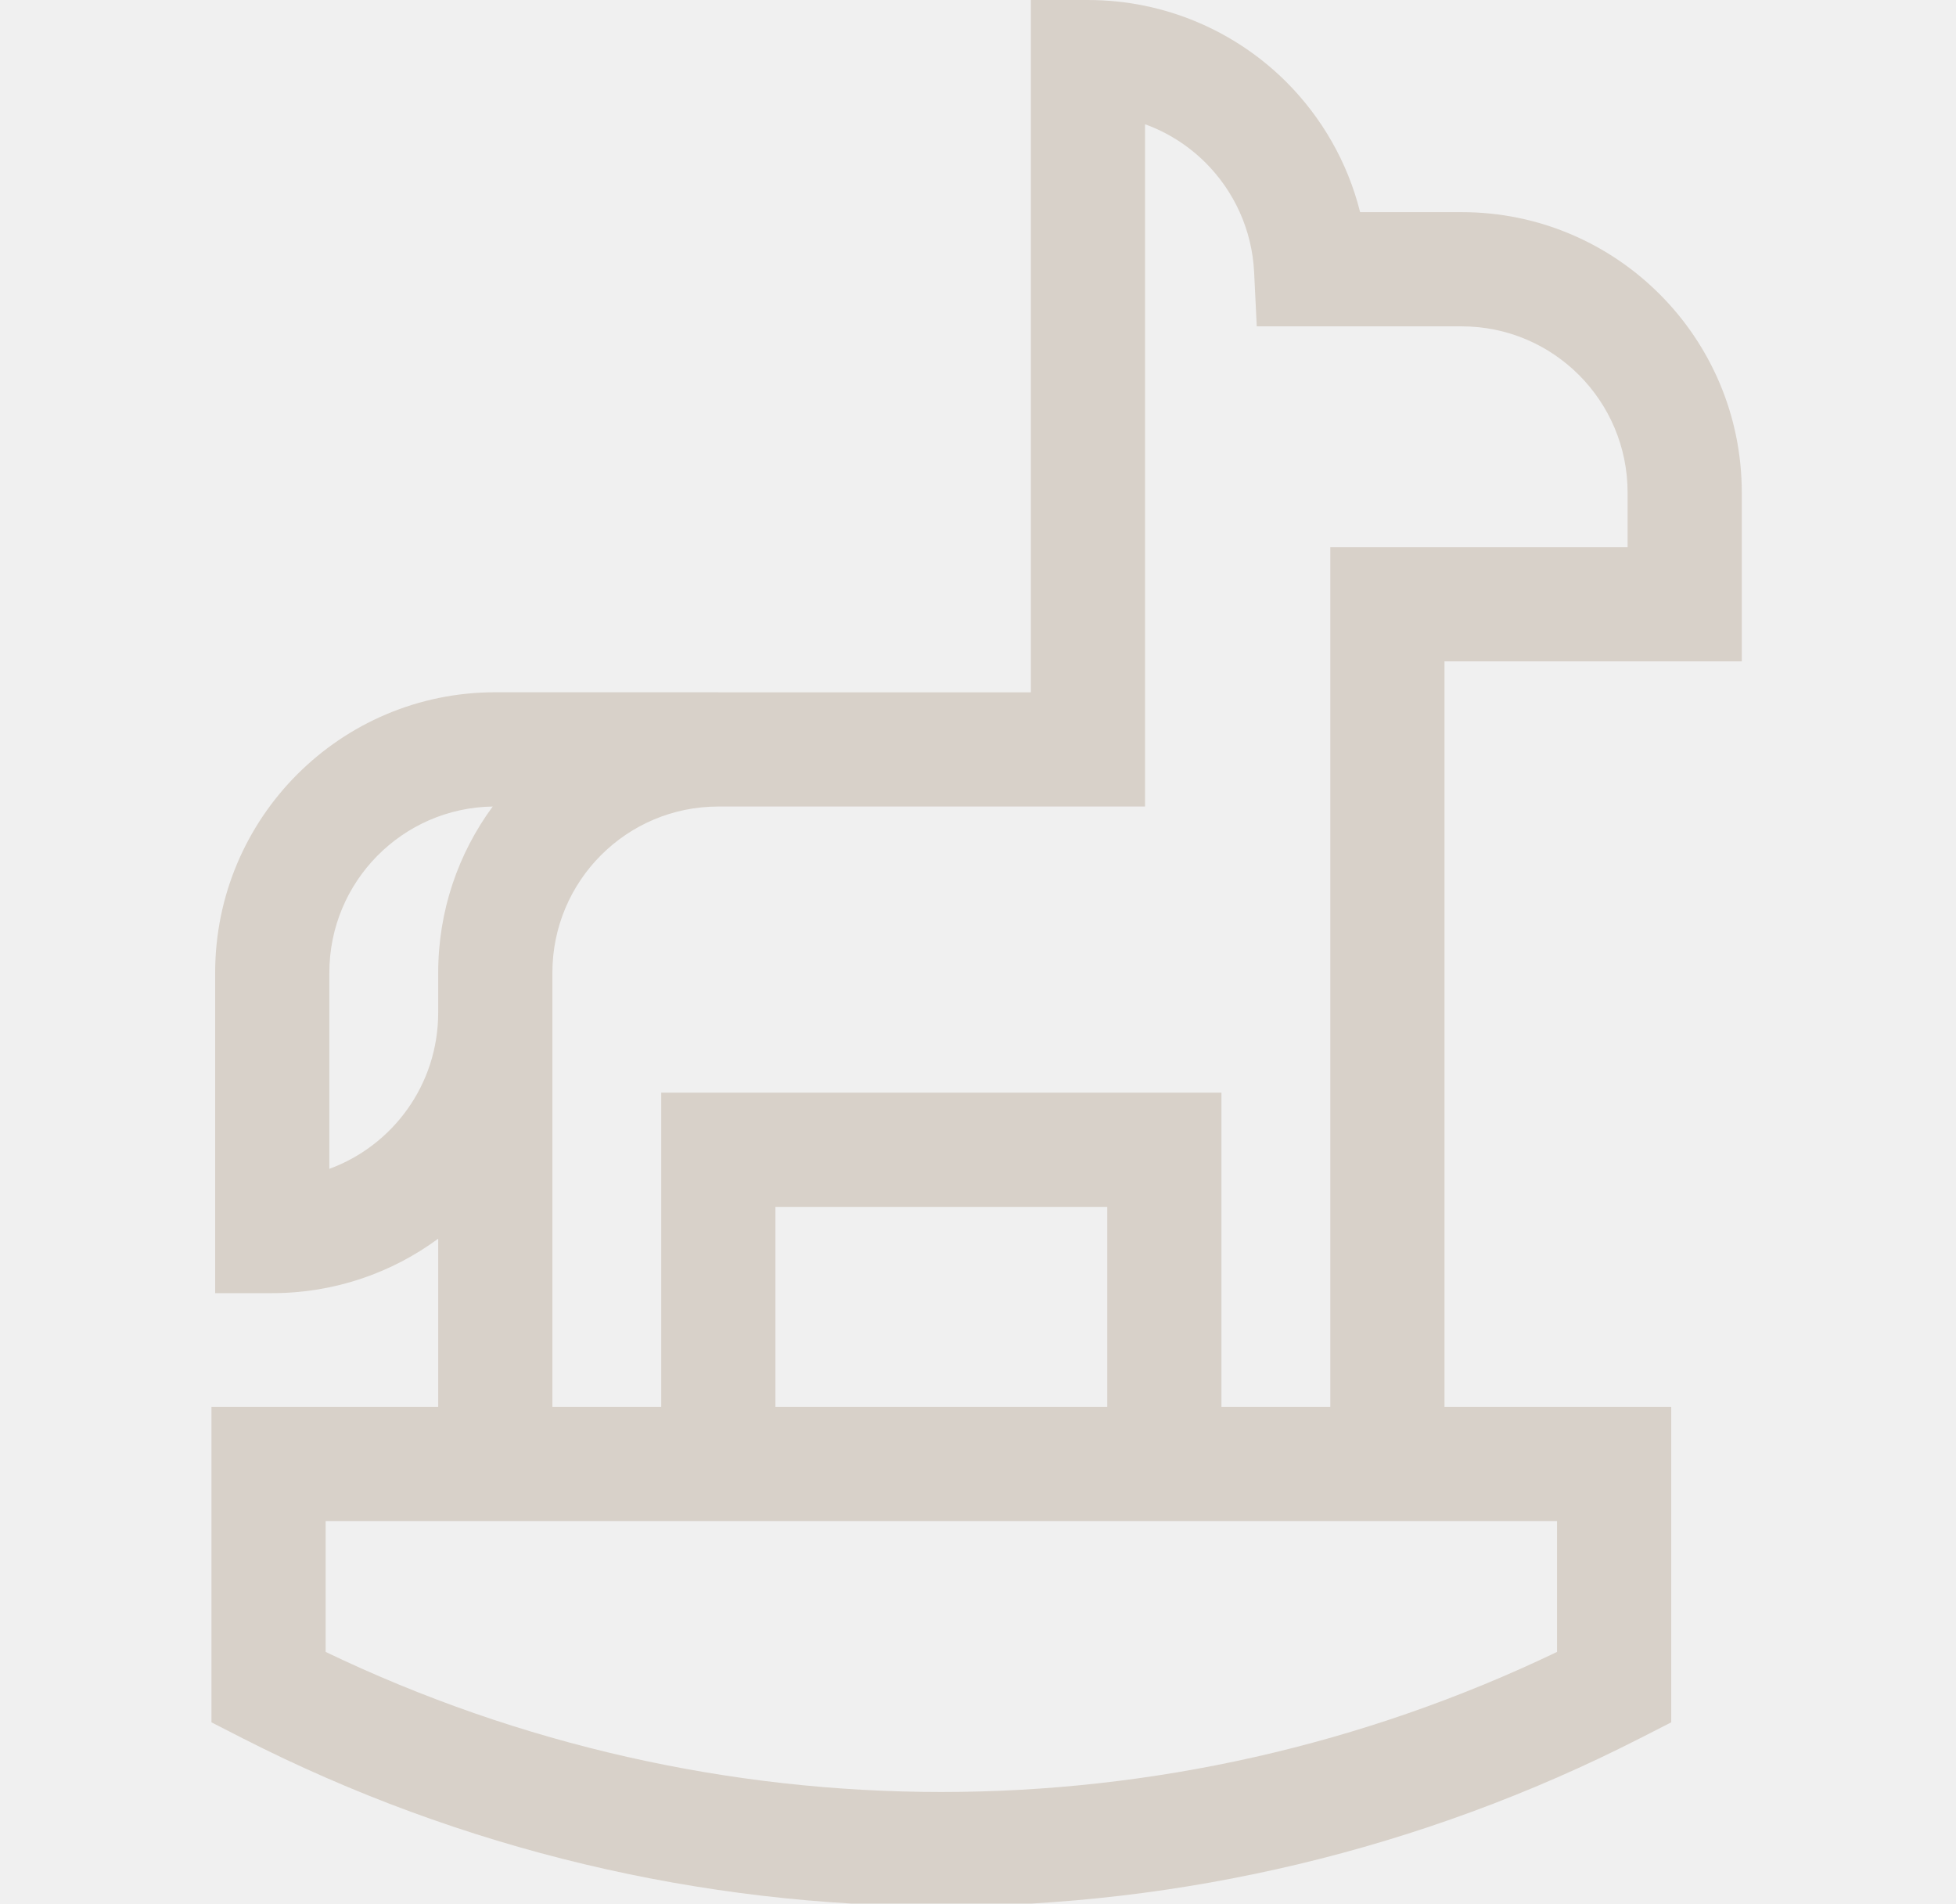
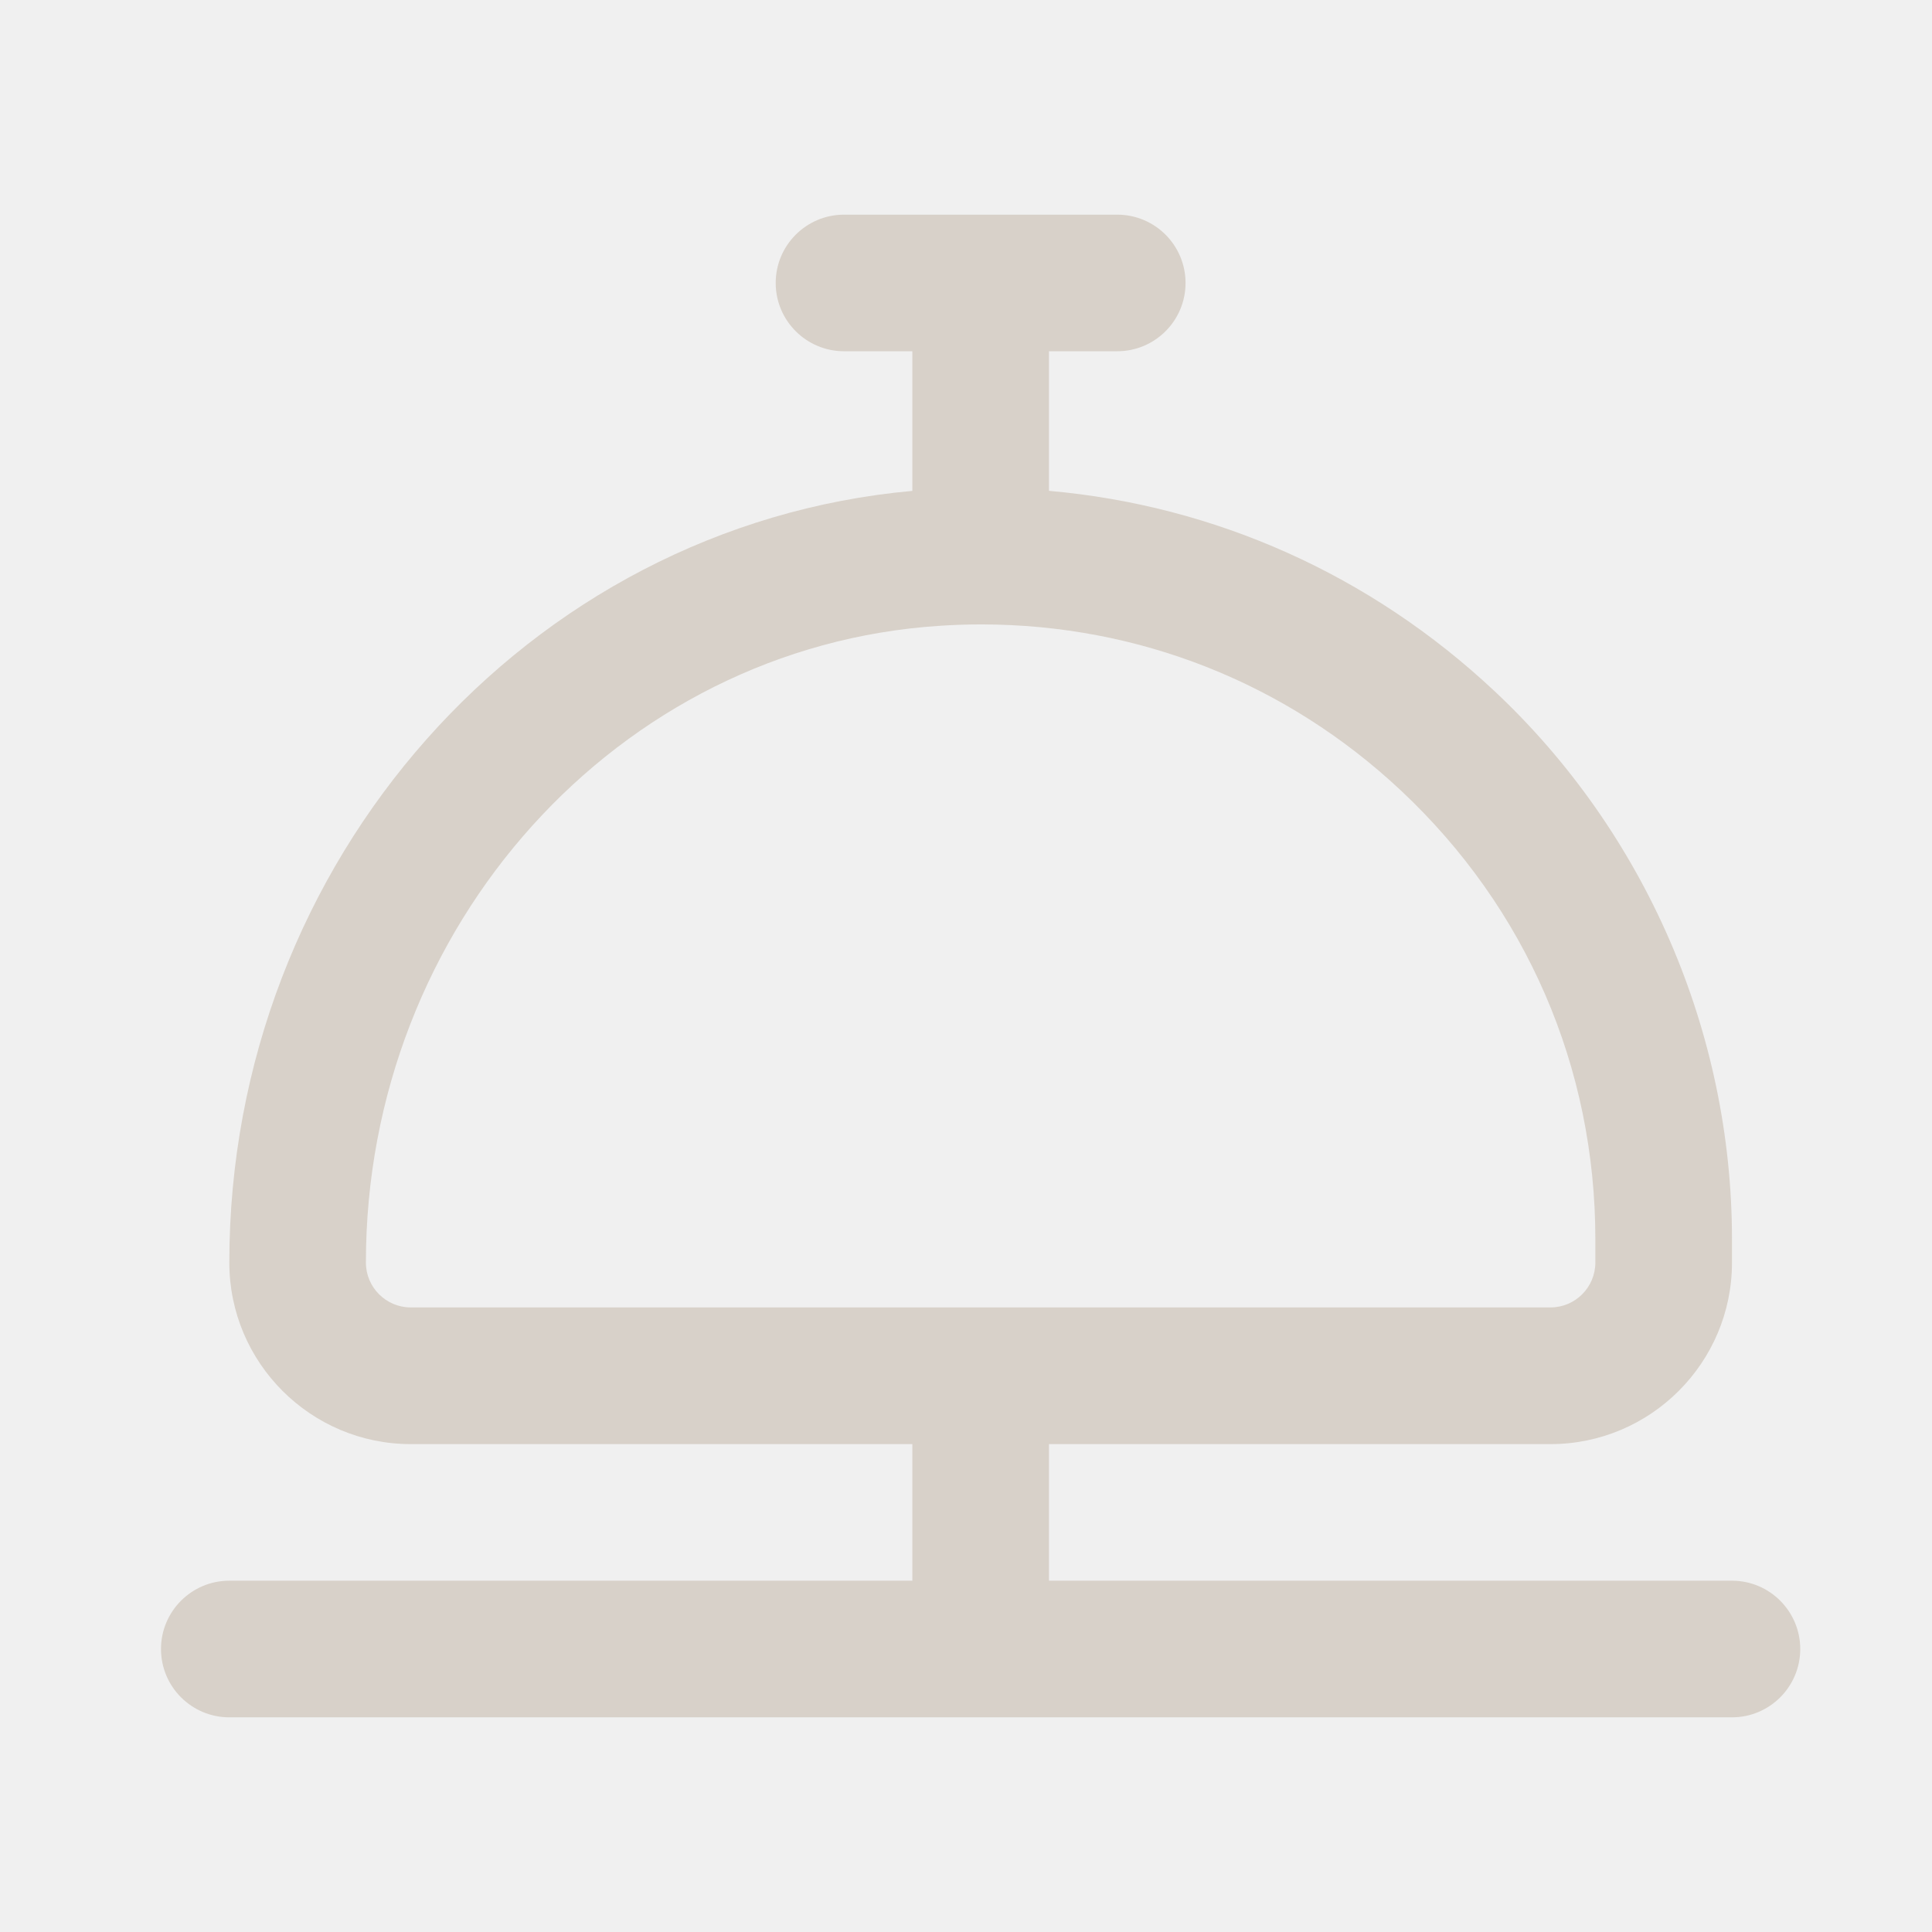
- <svg xmlns="http://www.w3.org/2000/svg" width="37" height="36" viewBox="0 0 37 36" fill="none">
-   <g clip-path="url(#clip0_424_1232)">
-     <path fill-rule="evenodd" clip-rule="evenodd" d="M31.024 32.874C22.72 37.109 12.893 37.109 4.589 32.874L4 32.573V26.608H8.289V23.426C7.411 24.073 6.325 24.456 5.15 24.456H4.07V18.396C4.07 15.468 6.441 13.092 9.369 13.092H13.588L13.588 13.093H19.5V9.92417e-05H20.58C22.042 9.92417e-05 23.376 0.594 24.335 1.553L24.336 1.554C25.001 2.221 25.492 3.066 25.728 4.012H27.65C30.577 4.012 32.948 6.388 32.948 9.316V12.508H27.324V26.608H31.613V32.573L31.024 32.874ZM9.32 15.253C8.672 16.133 8.289 17.22 8.289 18.397L8.289 19.153C8.289 19.153 8.289 19.154 8.289 19.154C8.288 20.511 7.431 21.665 6.23 22.105V18.396C6.23 16.675 7.61 15.279 9.32 15.253ZM10.449 19.153L10.449 18.397C10.449 16.659 11.855 15.253 13.588 15.253H21.66V2.35C22.096 2.508 22.487 2.76 22.807 3.08C23.342 3.616 23.683 4.341 23.723 5.145L23.773 6.172H27.65C29.382 6.172 30.788 7.579 30.788 9.316V10.348H25.164V26.608H23.105V20.665H12.508V26.608H10.449V19.156C10.449 19.155 10.449 19.154 10.449 19.153ZM20.945 26.608H14.668V22.825H20.945V26.608ZM6.16 28.768V31.241C13.522 34.773 22.091 34.773 29.453 31.241V28.768H6.16Z" fill="#D8D1C9" />
-   </g>
-   <defs>
-     <clipPath id="clip0_424_1232">
-       <rect width="36" height="36" fill="white" transform="translate(0.400391)" />
-     </clipPath>
-   </defs>
+ <svg xmlns="http://www.w3.org/2000/svg" width="36" height="36" viewBox="0 0 36 36" fill="none">
+   <path d="M32.273 29.454H19.546V26.909H28.891C30.756 26.909 32.273 25.392 32.273 23.527V23.091C32.273 19.236 30.659 15.512 27.845 12.875C25.532 10.707 22.64 9.419 19.546 9.146V6.545H20.818C21.521 6.545 22.091 5.975 22.091 5.273C22.091 4.57 21.521 4 20.818 4H15.727C15.025 4 14.454 4.57 14.454 5.273C14.454 5.975 15.025 6.545 15.727 6.545H17V9.147C9.836 9.795 4.273 16.043 4.273 23.527C4.273 25.392 5.79 26.909 7.654 26.909H17V29.454H4.273C3.57 29.454 3 30.025 3 30.727C3 31.43 3.57 32 4.273 32H32.273C32.975 32 33.545 31.43 33.545 30.727C33.545 30.025 32.975 29.454 32.273 29.454ZM6.818 23.526C6.818 17.261 11.513 12.049 17.508 11.661C17.759 11.644 18.008 11.636 18.256 11.635H18.292C21.212 11.638 23.962 12.722 26.104 14.73C28.441 16.921 29.727 19.889 29.727 23.09V23.526C29.727 23.987 29.352 24.362 28.891 24.362H7.654C7.194 24.362 6.818 23.988 6.818 23.526Z" fill="#D8D1C9" />
</svg>
